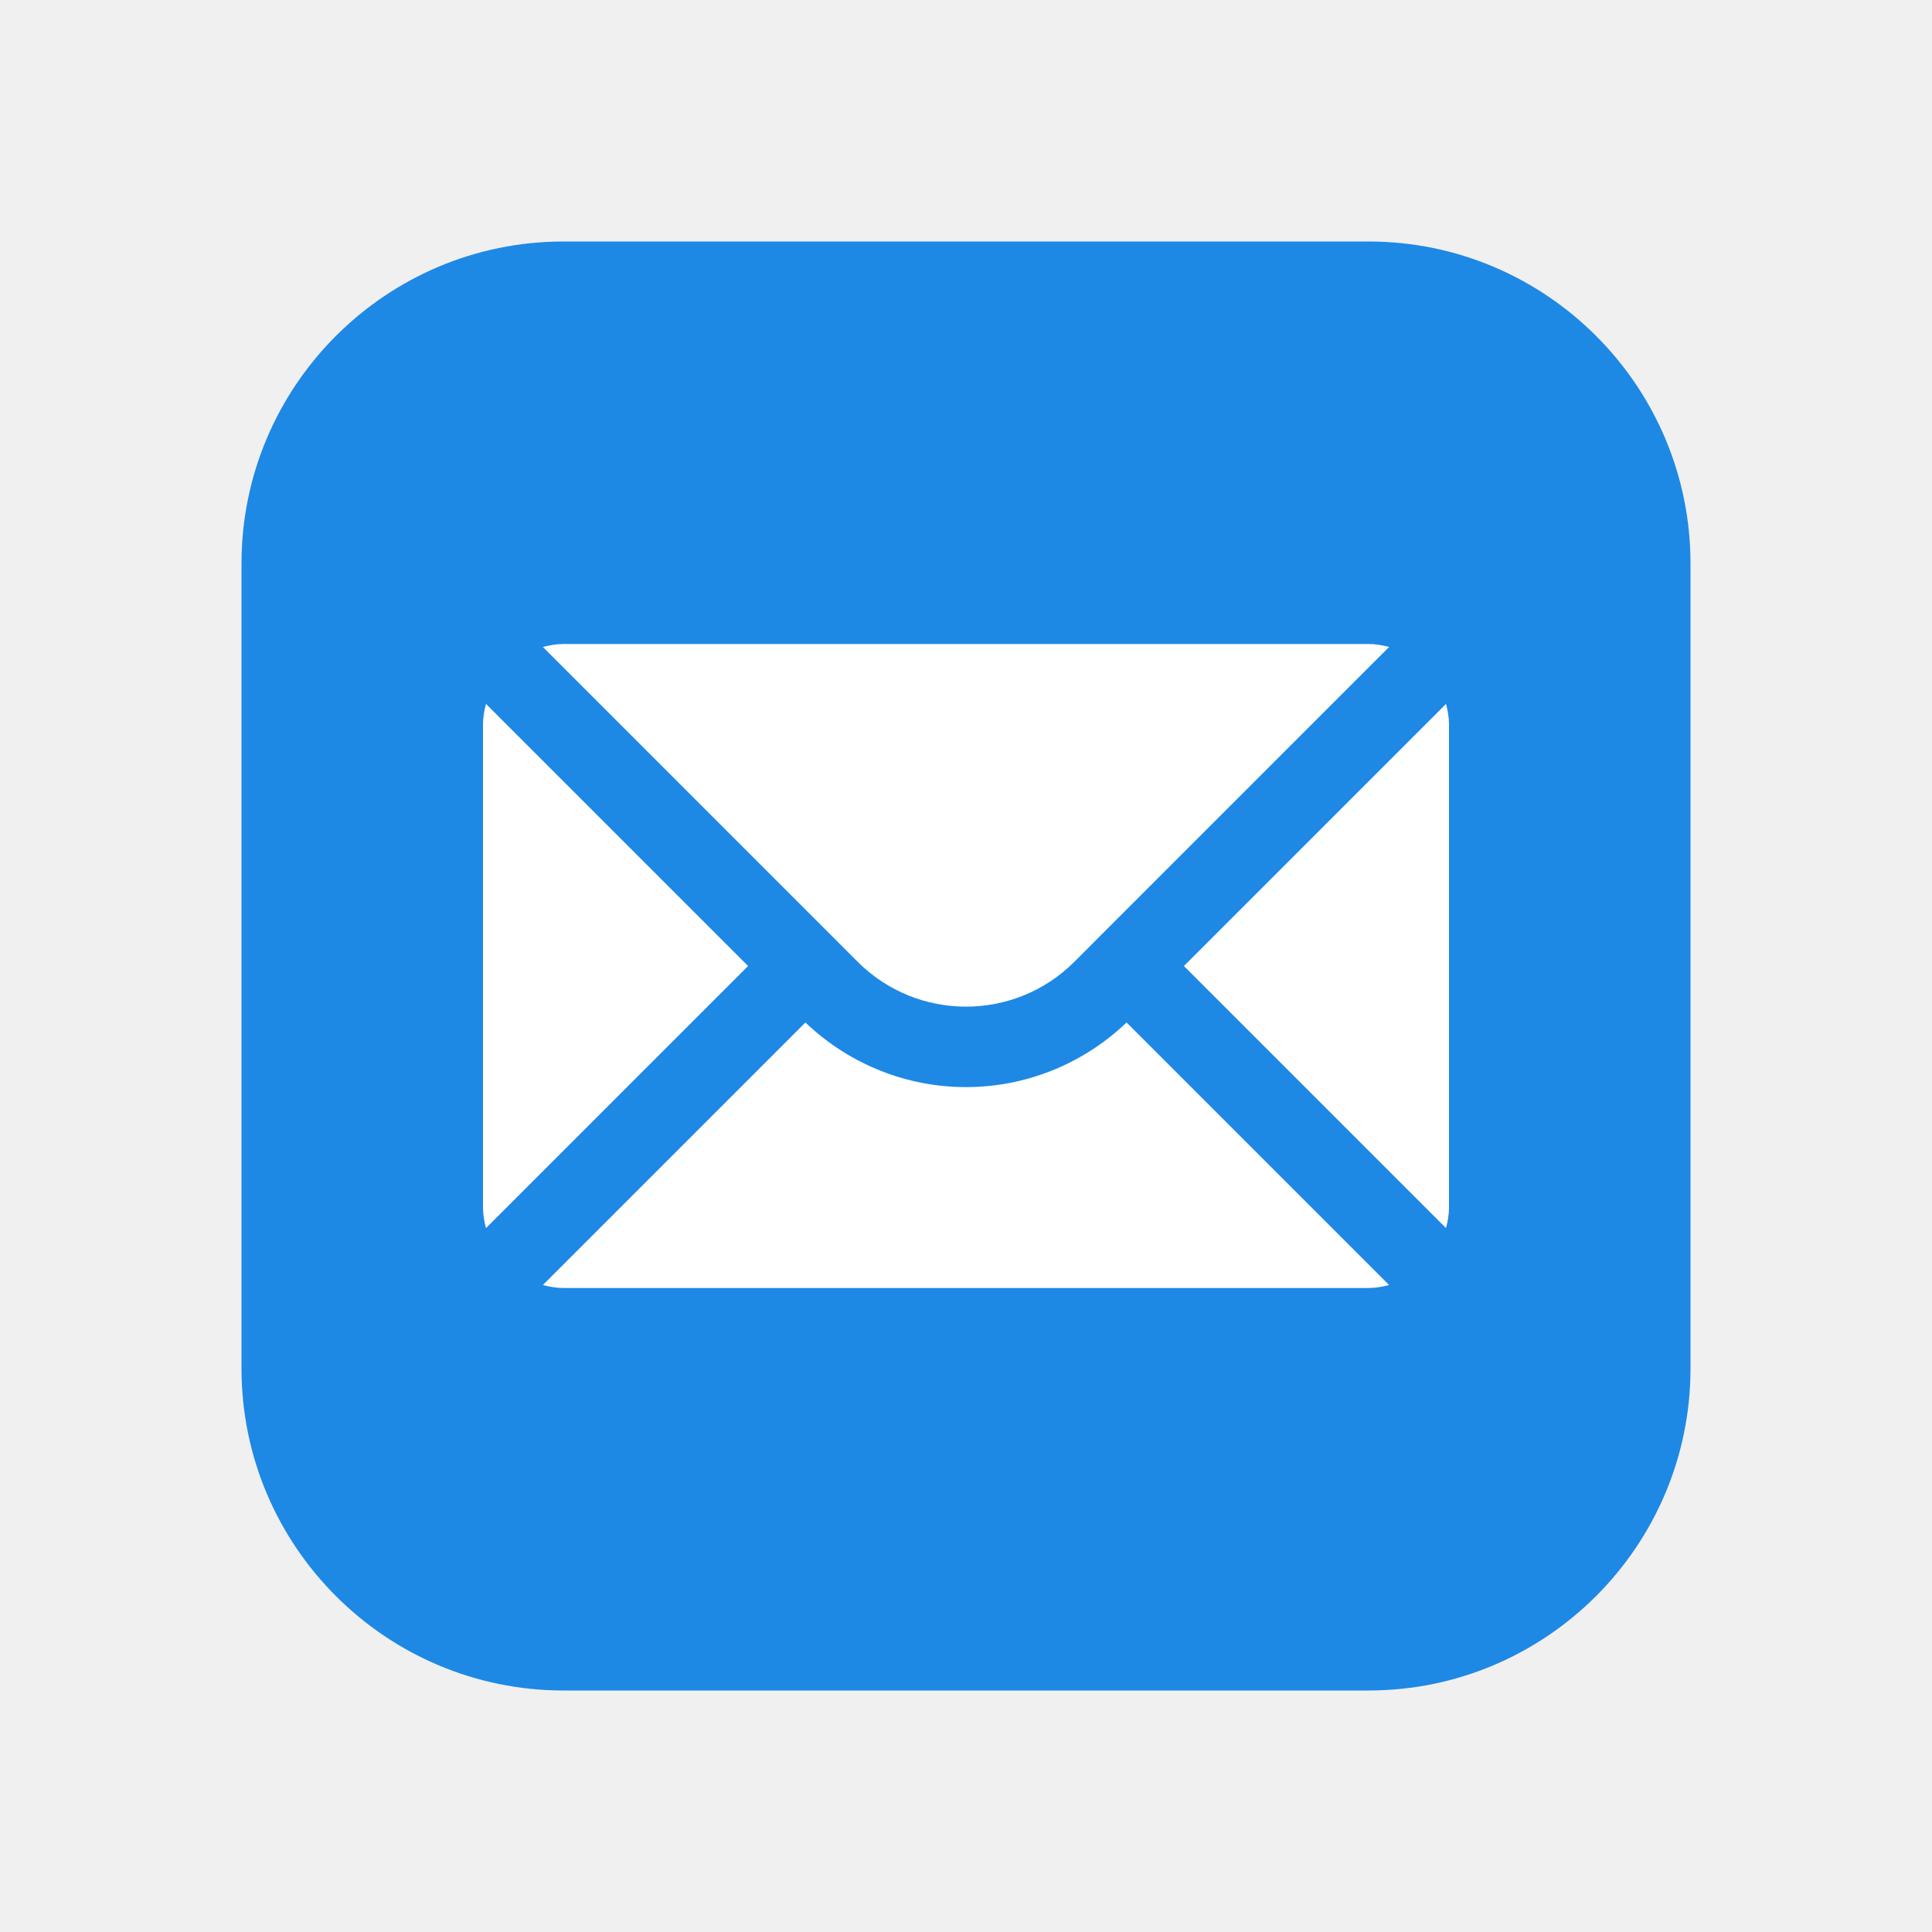
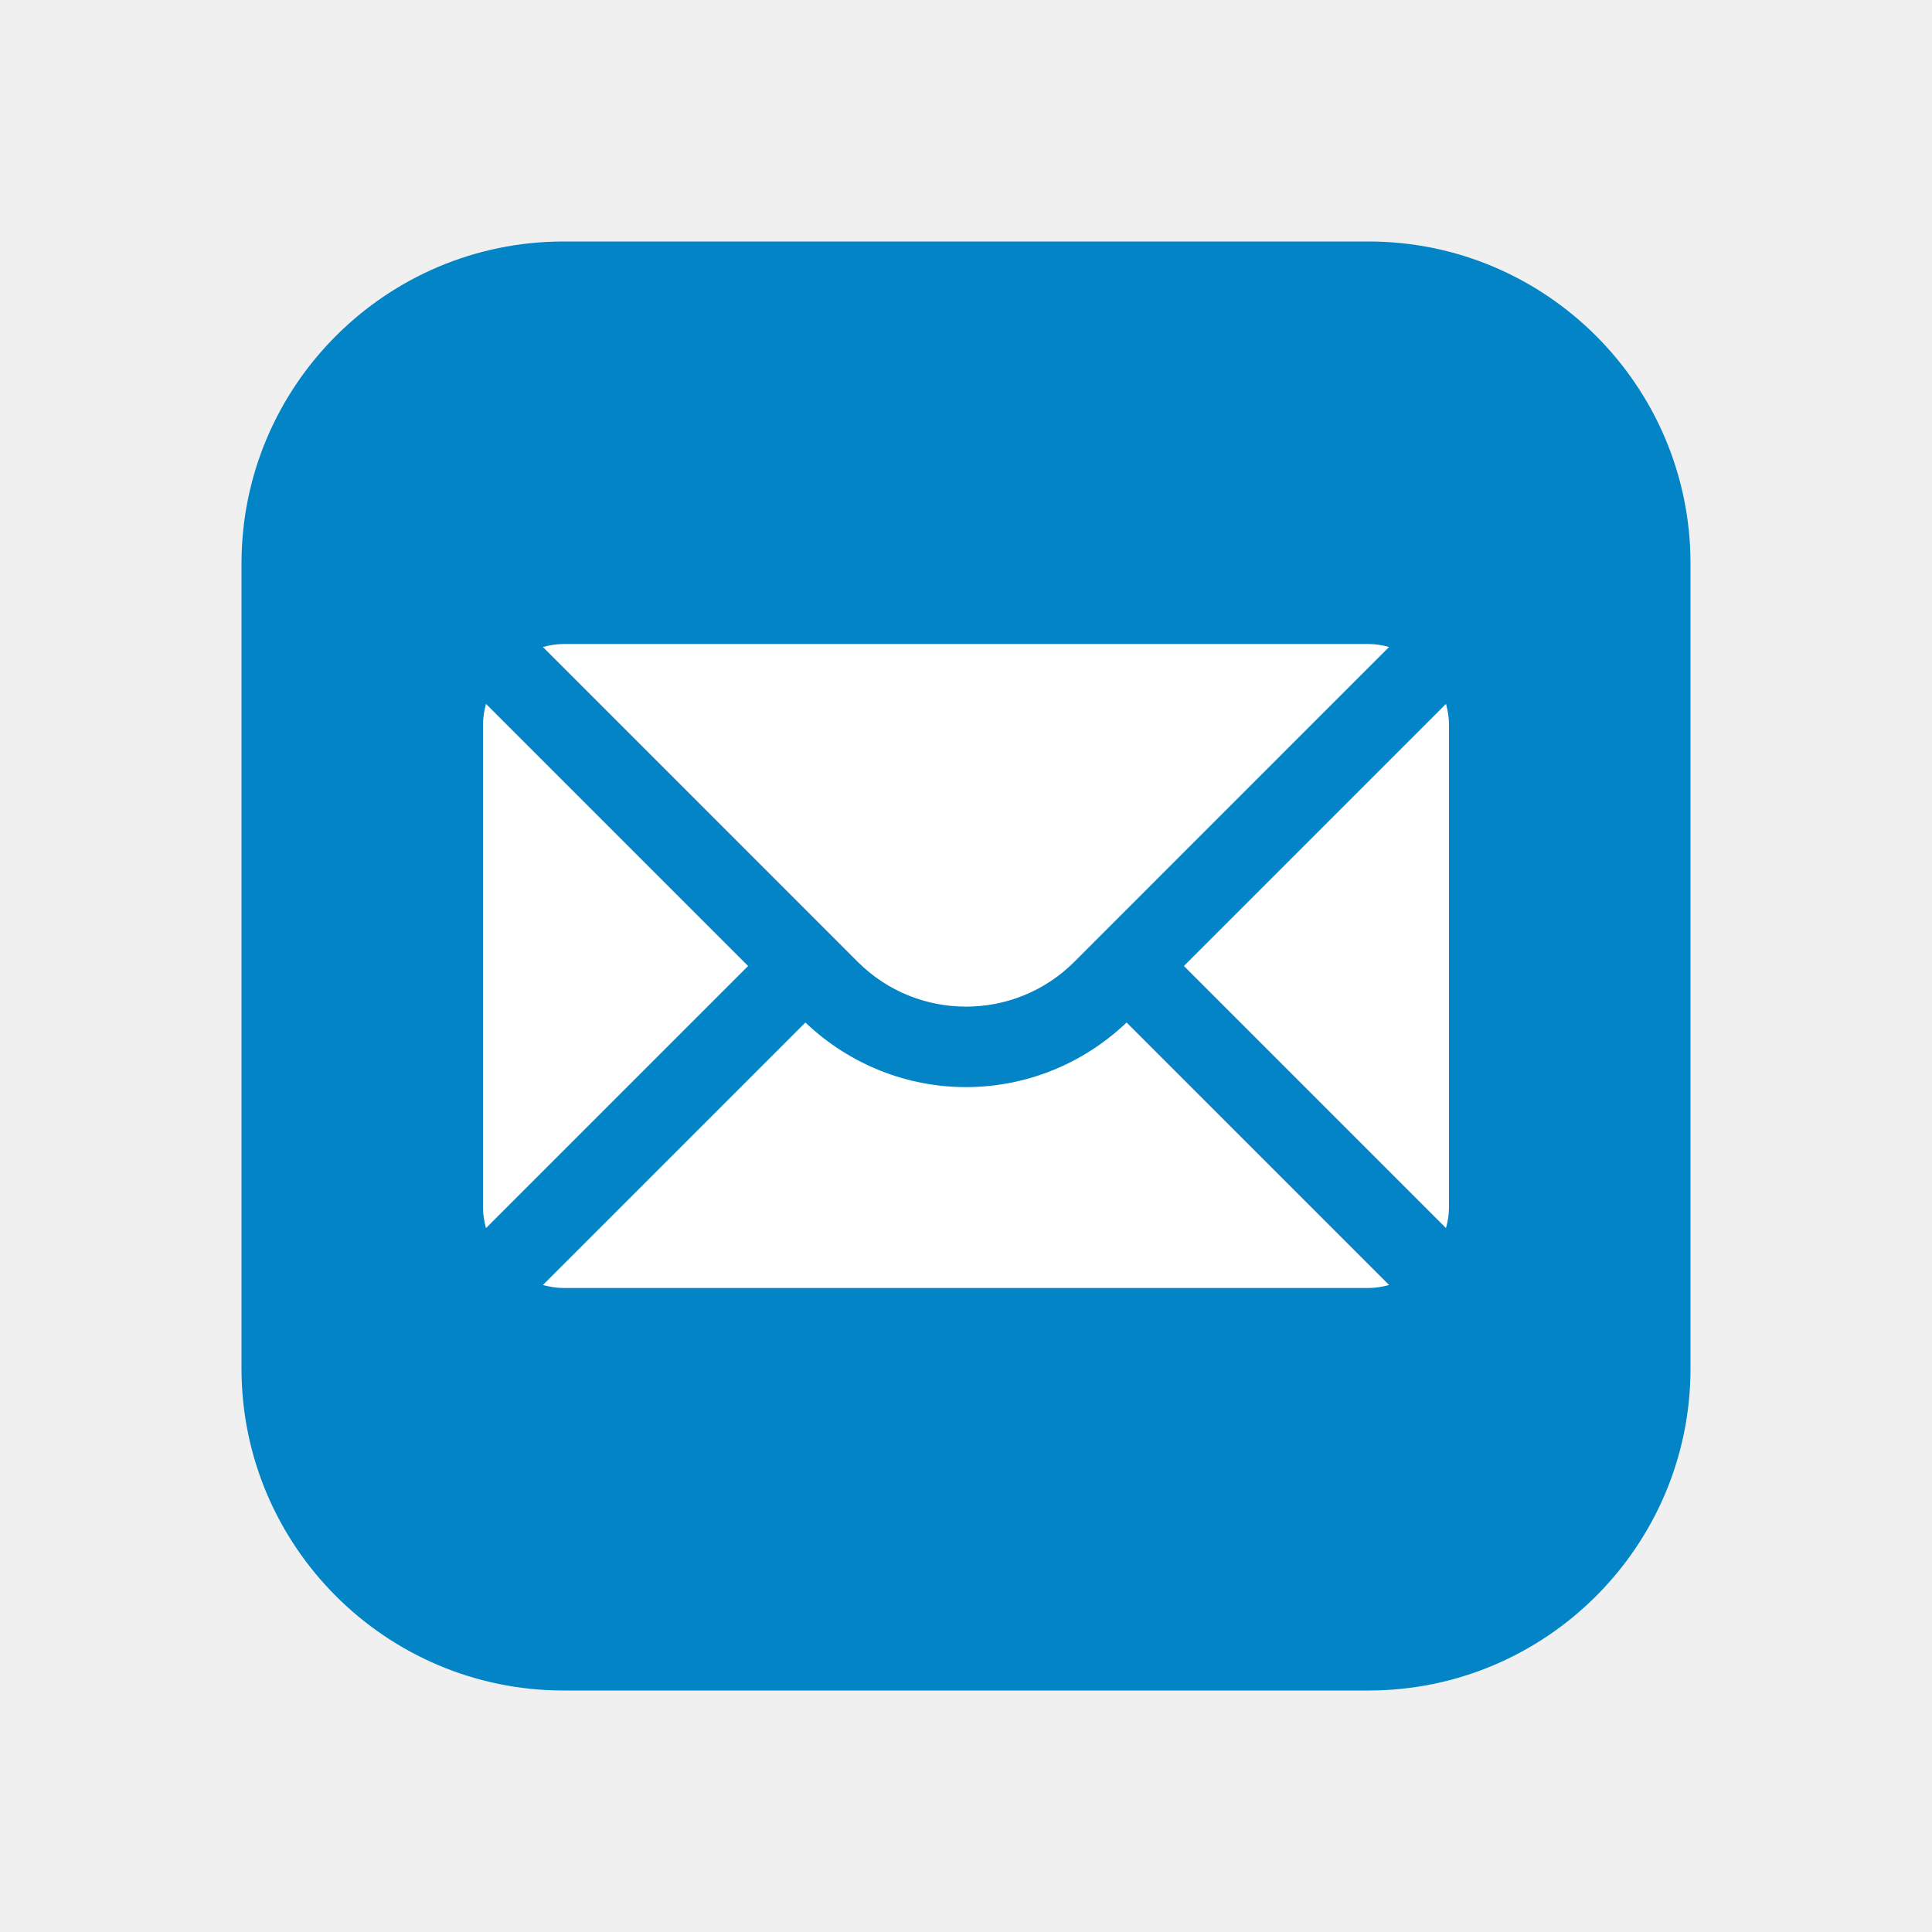
<svg xmlns="http://www.w3.org/2000/svg" viewBox="0 0 48 48" width="48px" height="48px">
-   <path fill="#1e88e5" d="M34,42H14c-4.411,0-8-3.589-8-8V14c0-4.411,3.589-8,8-8h20c4.411,0,8,3.589,8,8v20 C42,38.411,38.411,42,34,42z" />
+   <path fill="#0284c7" d="M34,42H14c-4.411,0-8-3.589-8-8V14c0-4.411,3.589-8,8-8h20c4.411,0,8,3.589,8,8v20 C42,38.411,38.411,42,34,42z" />
  <path fill="#fff" d="M35.926,17.488L29.414,24l6.511,6.511C35.969,30.347,36,30.178,36,30V18 C36,17.822,35.969,17.653,35.926,17.488z M26.688,23.899l7.824-7.825C34.347,16.031,34.178,16,34,16H14 c-0.178,0-0.347,0.031-0.512,0.074l7.824,7.825C22.795,25.38,25.205,25.38,26.688,23.899z M24,27.009 c-1.44,0-2.873-0.542-3.99-1.605l-6.522,6.522C13.653,31.969,13.822,32,14,32h20c0.178,0,0.347-0.031,0.512-0.074l-6.522-6.522 C26.873,26.467,25.44,27.009,24,27.009z M12.074,17.488C12.031,17.653,12,17.822,12,18v12c0,0.178,0.031,0.347,0.074,0.512 L18.586,24L12.074,17.488z" />
</svg>
